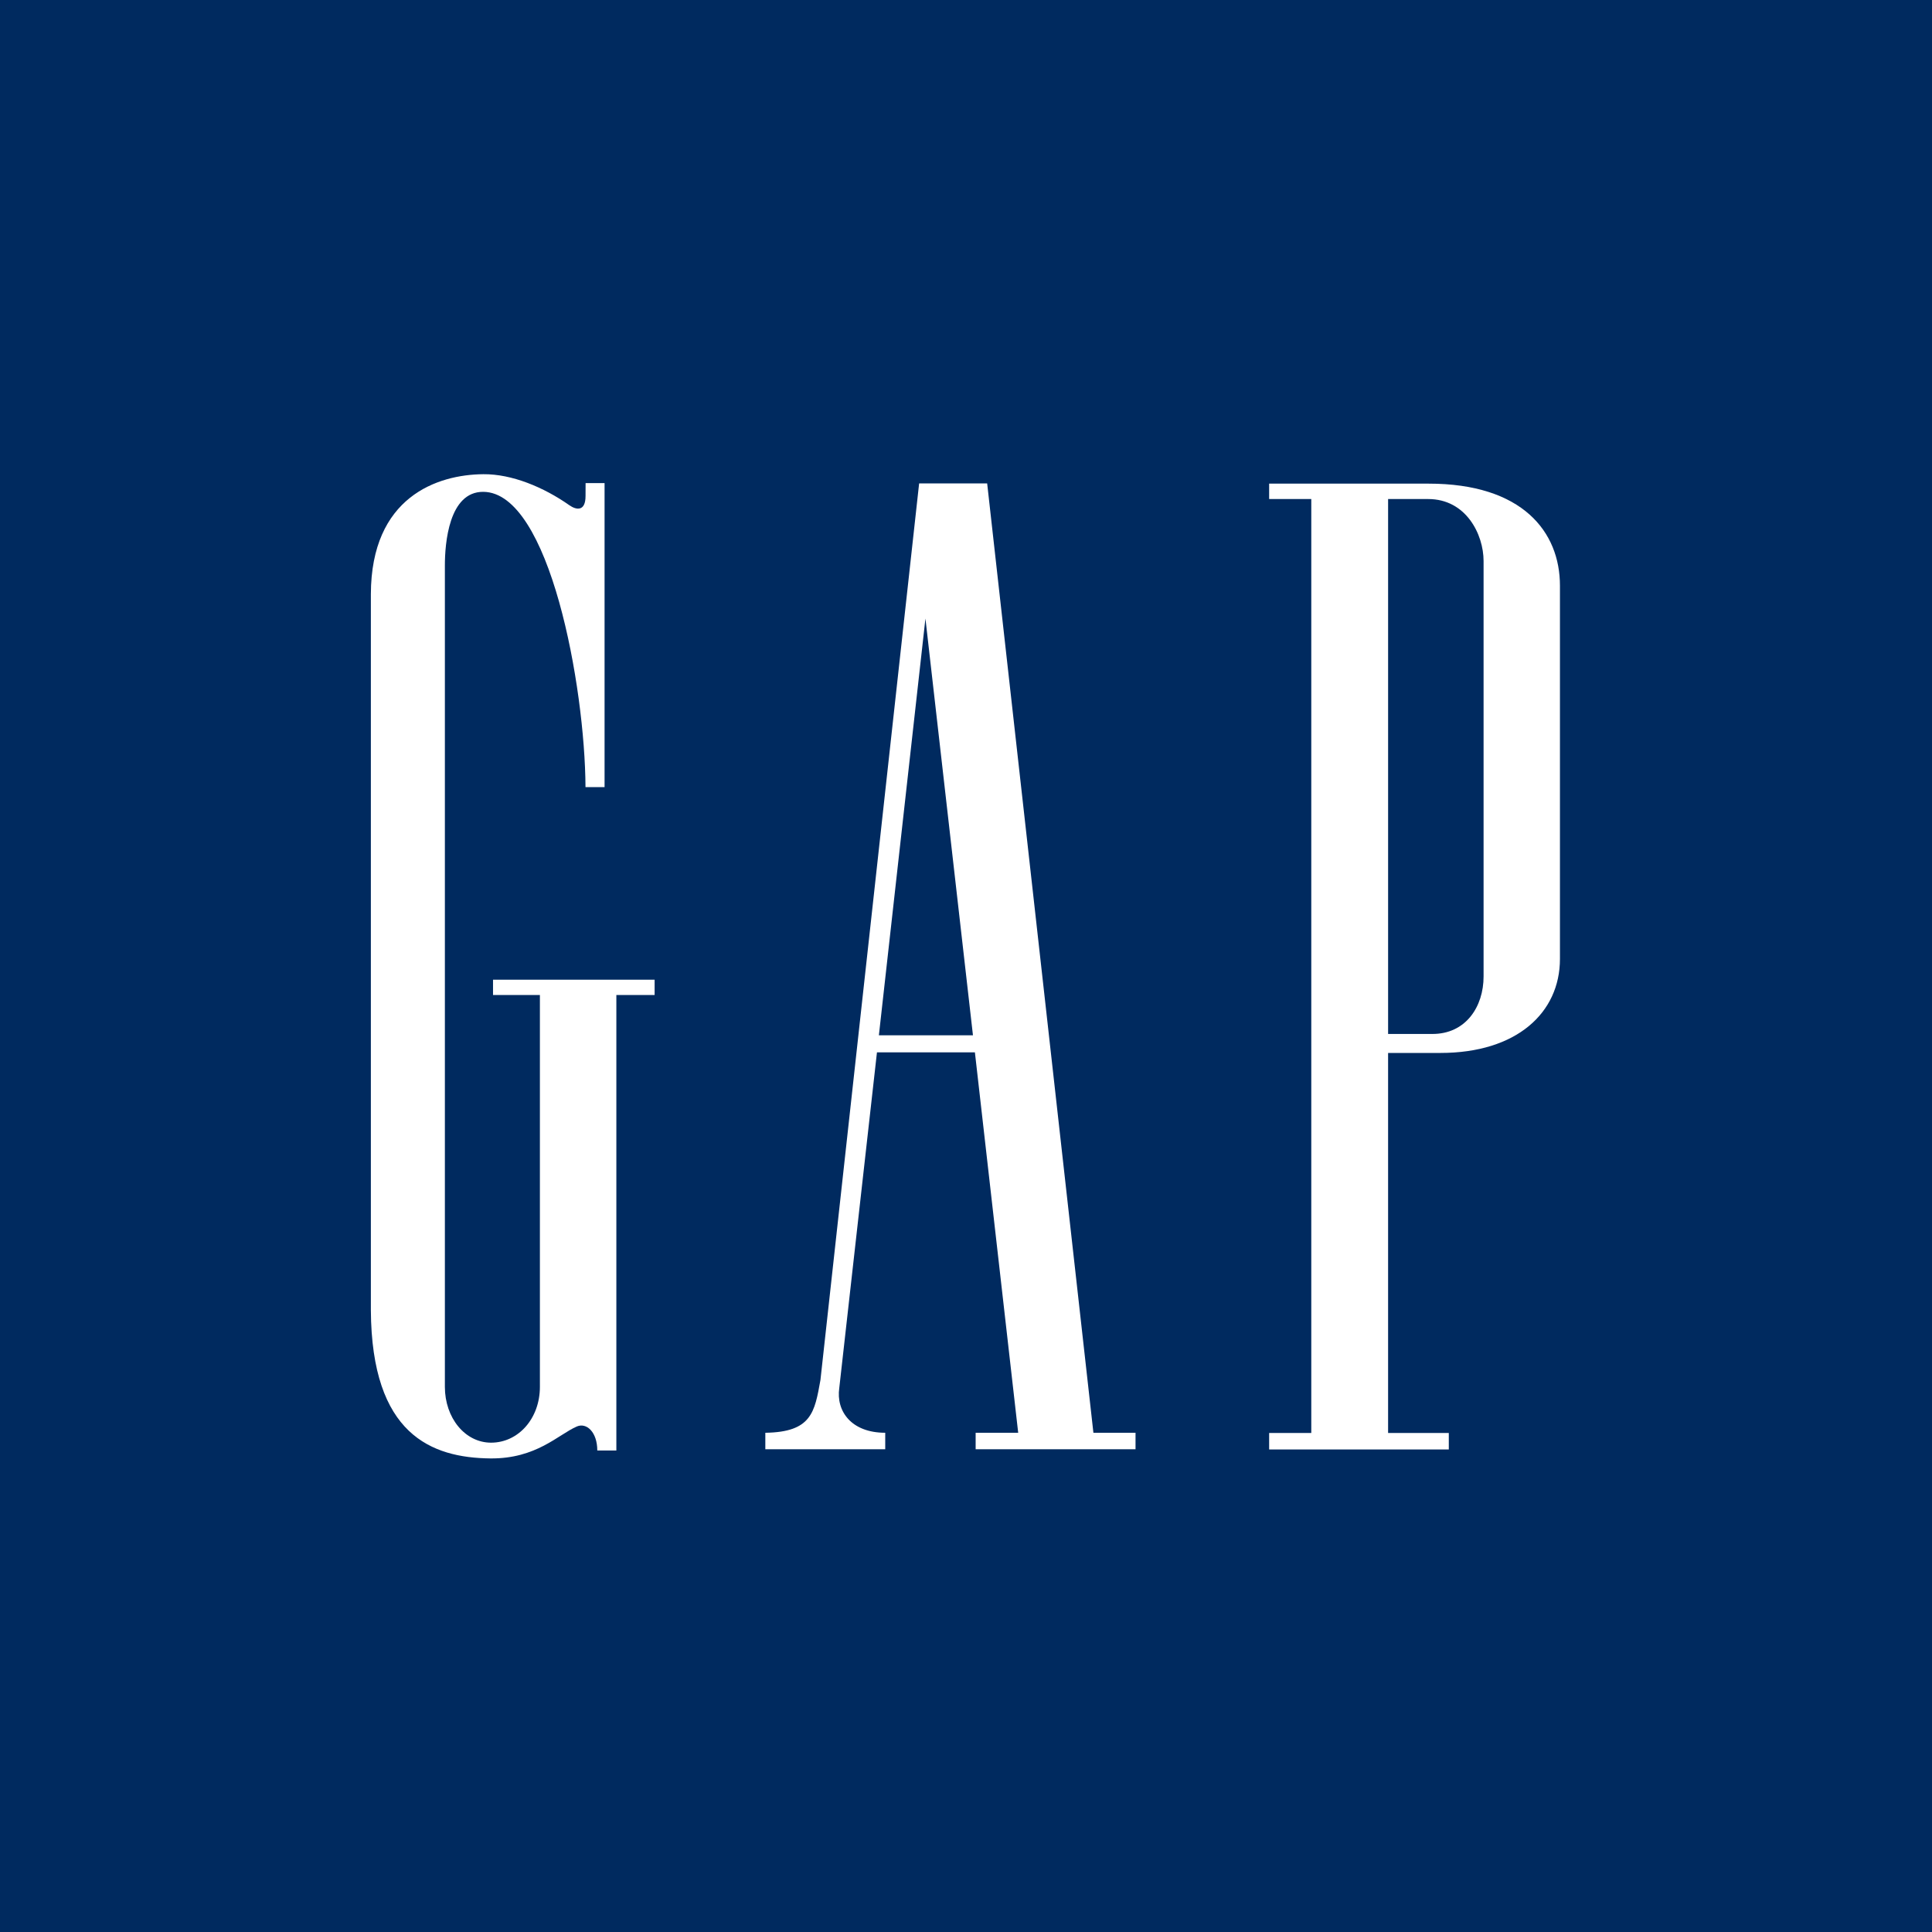
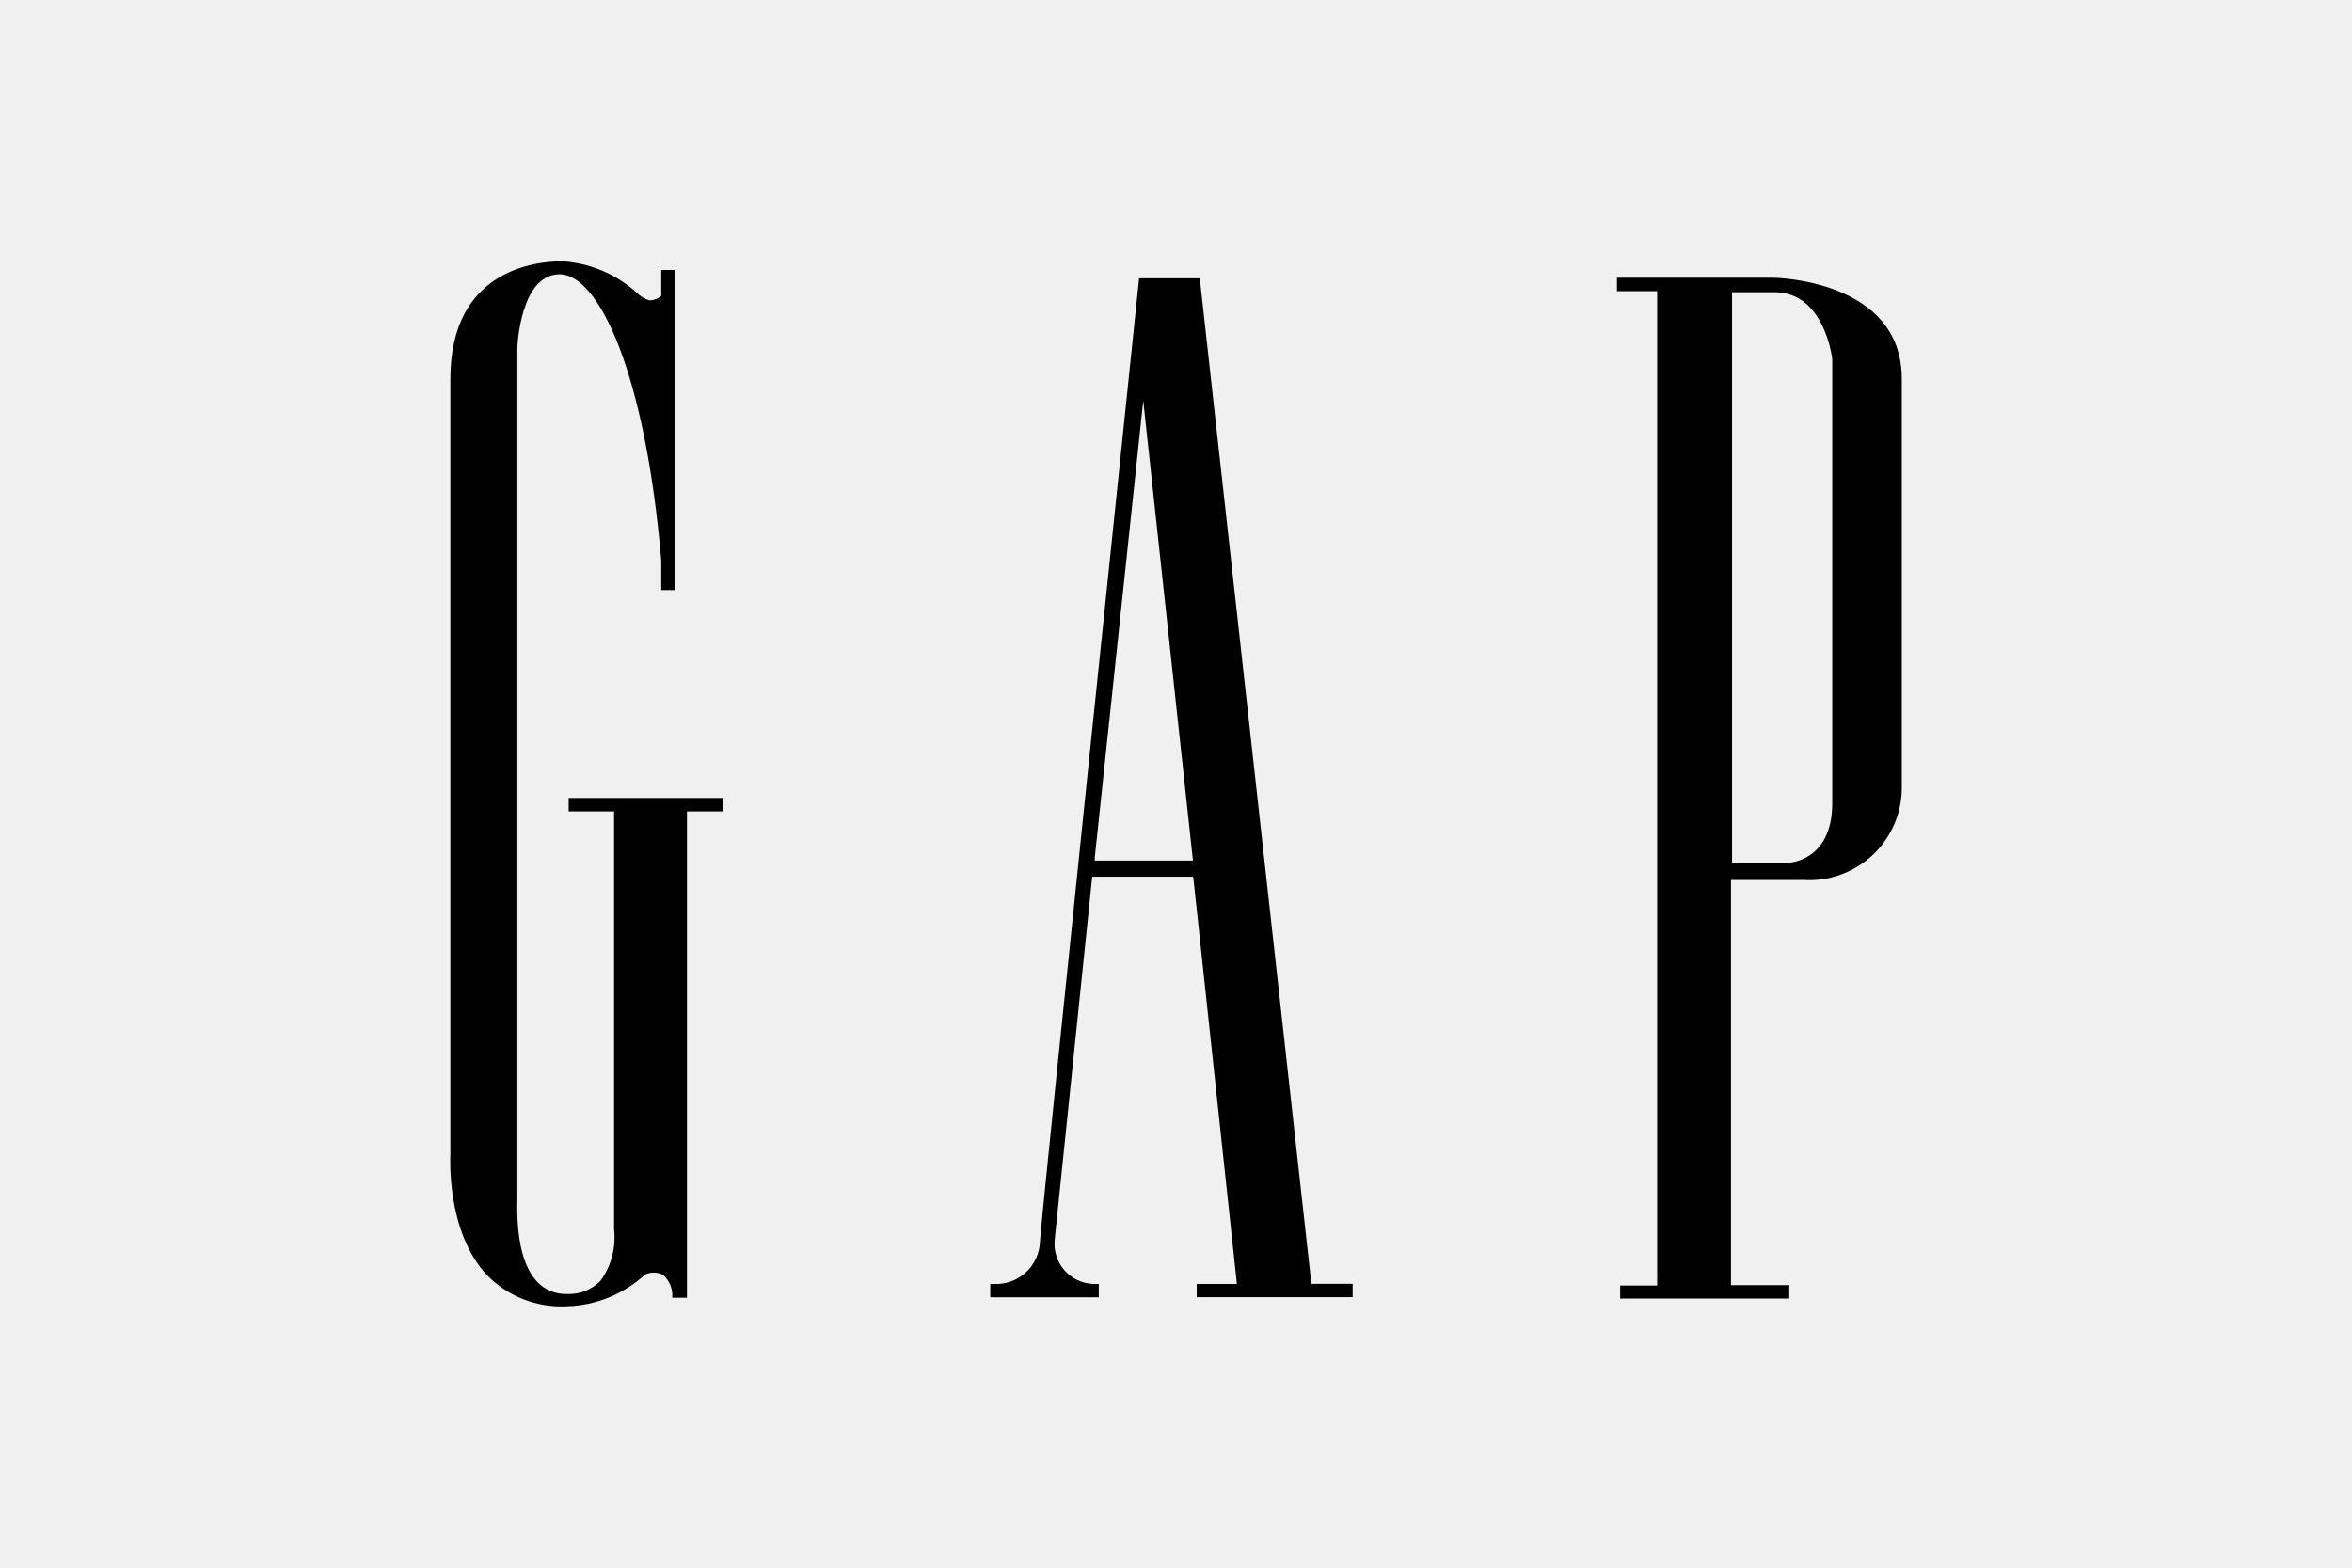
- <svg xmlns="http://www.w3.org/2000/svg" xmlns:xlink="http://www.w3.org/1999/xlink" version="1.1" id="Layer_1" x="0px" y="0px" width="300px" height="300px" viewBox="0 0 300 300" enable-background="new 0 0 300 300" xml:space="preserve">
-   <g>
-     <g>
-       <defs>
-         <rect id="SVGID_1_" width="300" height="300.006" />
-       </defs>
-       <clipPath id="SVGID_2_">
-         <use xlink:href="#SVGID_1_" overflow="visible" />
-       </clipPath>
-       <polygon clip-path="url(#SVGID_2_)" fill="#002A5F" points="149.997,0 0,0 0,150.003 0,300 149.997,300 300,300 300,150.003     300,0   " />
-       <path clip-path="url(#SVGID_2_)" fill="#FFFFFF" d="M215.544,77.491h6.216c5.879-0.006,8.609,5.475,8.609,9.62v64.514    c0.006,4.649-2.73,8.959-7.996,8.928h-6.829V77.491z M221.799,75.099h-24.727v2.392h6.543v145.018h-6.543v2.565h27.897v-2.565    h-9.426v-59.008h8.128c11.826,0,18.557-6.229,18.557-14.602V90.947C242.229,82.595,236.419,75.086,221.799,75.099" />
-       <path clip-path="url(#SVGID_2_)" fill="#FFFFFF" d="M90.922,77.024c0,2.392-1.395,2.212-2.513,1.427    c-4.017-2.821-8.942-4.85-13.341-4.817c-7.171,0.052-17.447,3.524-17.48,18.644v111.17c0.109,19.31,9.401,22.918,18.561,23.015    c7.131,0.068,10.526-3.697,13.411-4.954c1.522-0.664,3.187,0.872,3.187,3.725h2.961v-70.726h5.941v-2.378H76.557v2.378h7.279    v60.836c0,4.933-3.351,8.666-7.573,8.674c-4.067,0-7.183-3.863-7.183-8.674V87.858c-0.006-3.466,0.609-11.524,5.968-11.486    c10.316,0.077,15.792,30.245,15.868,45.851h2.961V75.016h-2.947L90.922,77.024z" />
-       <path clip-path="url(#SVGID_2_)" fill="#FFFFFF" d="M136.473,160.758l7.228-64.713l7.379,64.713H136.473z M151.382,163.405    l6.722,59.072h-6.607v2.564h24.828v-2.564h-6.542L153.287,75.066h-10.565l-15.324,139.225c-0.902,5.001-1.369,8.082-8.558,8.19    v2.561h18.618v-2.564c-5.269,0.004-7.655-3.365-7.137-6.946l5.853-52.126H151.382z" />
-     </g>
-   </g>
+ <svg xmlns="http://www.w3.org/2000/svg" height="800" width="1200" viewBox="-16.253 -19.507 140.857 117.043">
+   <path d="M8.371 0c-2 0-8.36.63-8.36 8.78v57.9c0 .07-.34 5.72 2.72 9a7.75 7.75 0 005.92 2.34 9 9 0 005.88-2.36 1.5 1.5 0 011.33 0 2 2 0 01.71 1.72h1.1V41.07h2.72v-1h-11.55v1h3.39v31.2a5.54 5.54 0 01-1 3.83 3.28 3.28 0 01-2.56 1 2.89 2.89 0 01-2.15-.88c-1.08-1.11-1.59-3.2-1.51-6.21V6.47c0-.23.25-5.5 3.16-5.5s6.39 7.34 7.58 21.37v2.21h1V.65h-1V2.6l-.09.06a1.41 1.41 0 01-.78.26 2.31 2.31 0 01-1-.61A9.12 9.12 0 008.371 0zm79 77.44h12.58v-1h-4.35V46.19h5.4a6.91 6.91 0 007.35-6.69V8.77c0-7.4-9.47-7.54-9.56-7.54h-11.7v1h3v74.24h-2.76v1zm-31.6-.1h11.59v-1h-3.08l-8.33-75.07h-4.53c-.41 3.93-7.4 71-7.4 71.92a3.27 3.27 0 01-3.12 3.16h-.59v1h8.1v-1h-.43a3 3 0 01-2.86-3.31l2.8-27.09h7.54l3.26 30.4h-3v1zm40.1-32.41h-.19V2.31h3.19c3.71 0 4.29 4.93 4.29 5v33.16c0 4.34-3.27 4.44-3.3 4.44h-4zm-40.43-.19h-7.33v-.21l3.62-34.12z" />
</svg>
